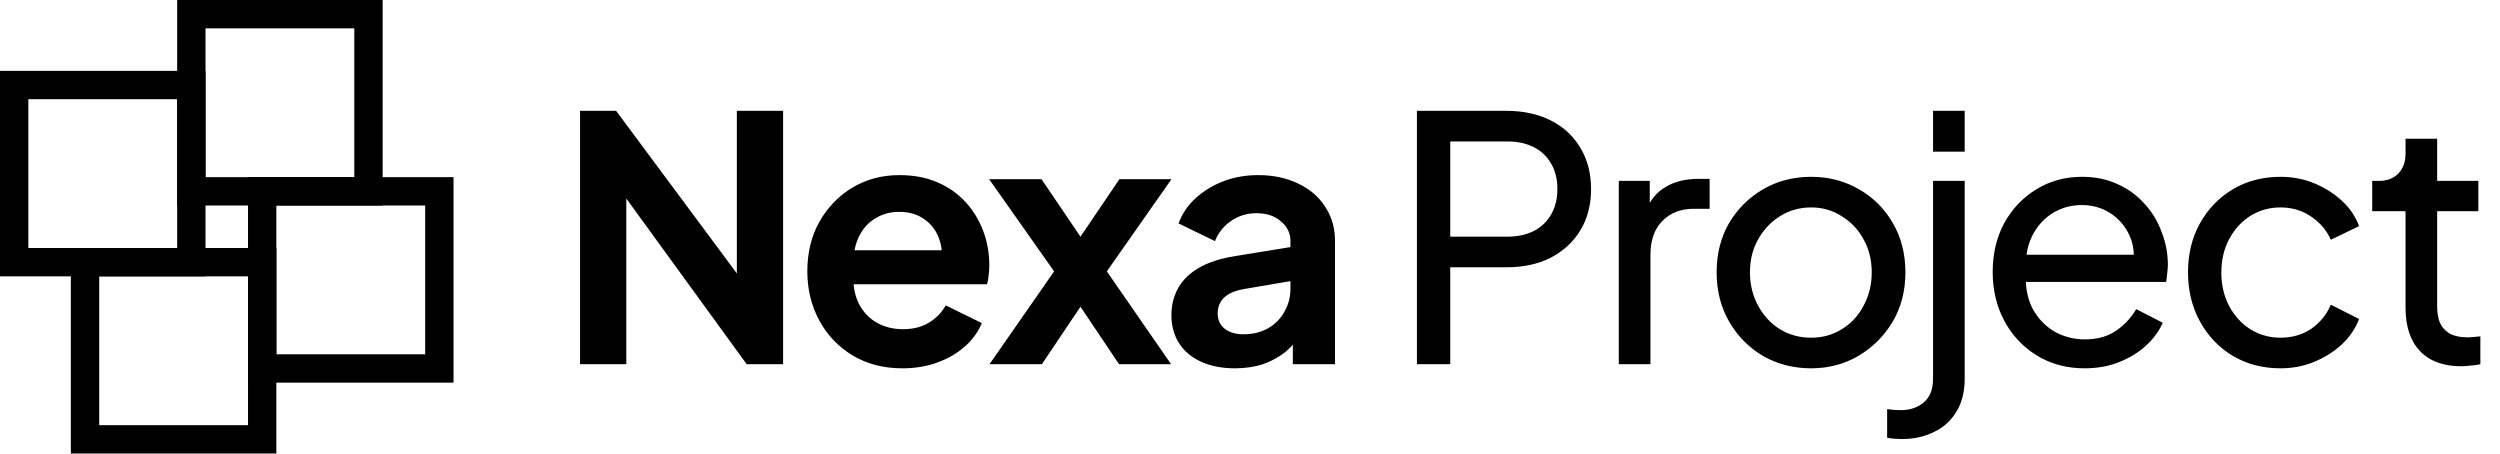
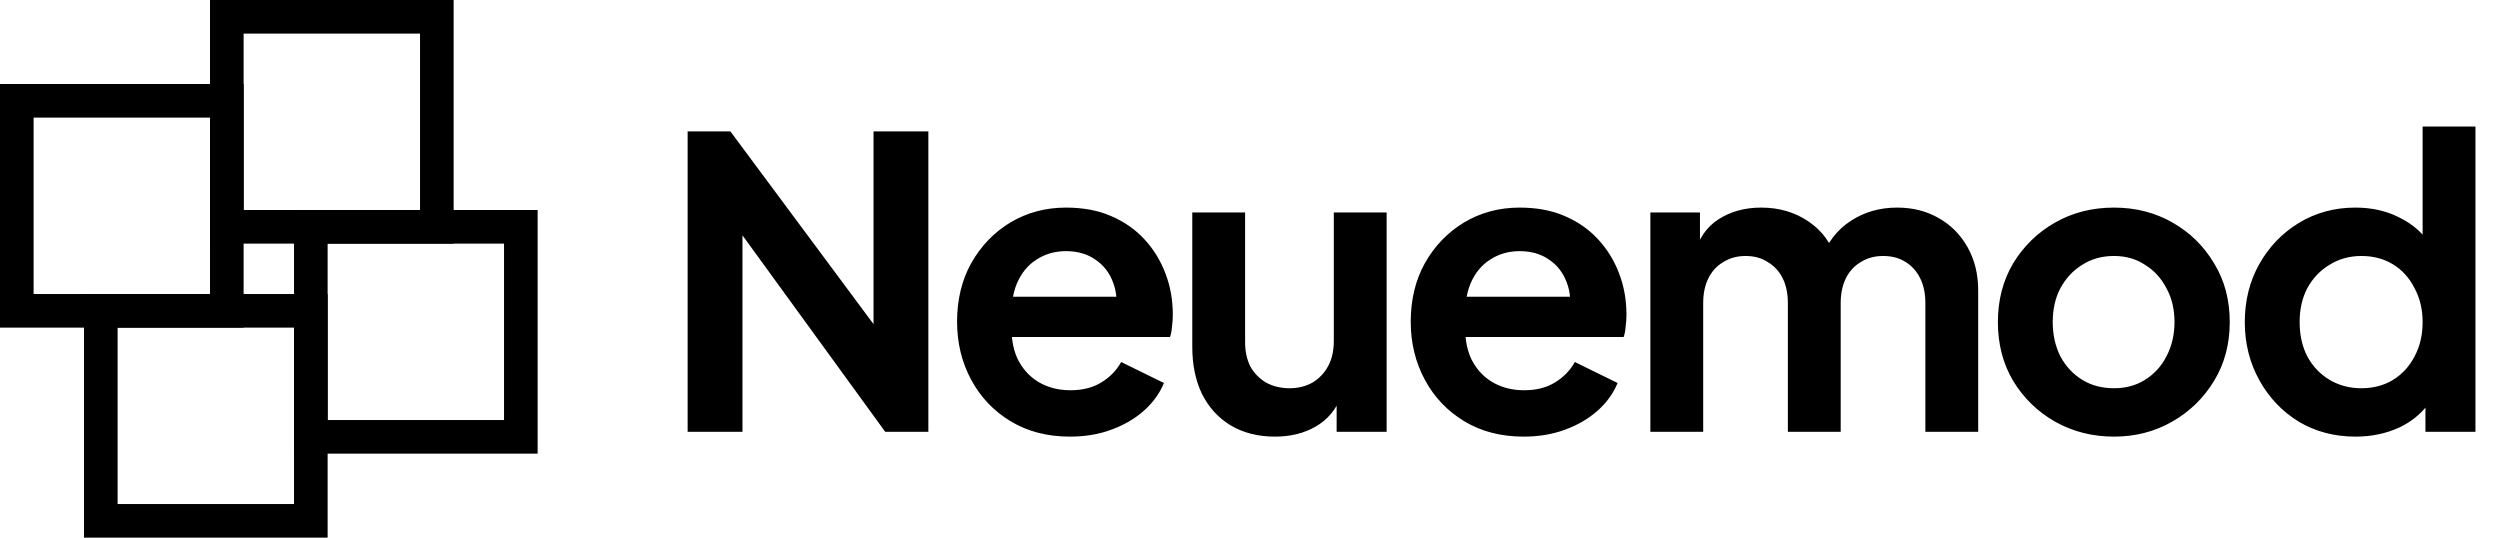
- <svg xmlns="http://www.w3.org/2000/svg" width="882" height="160" viewBox="0 0 882 160" fill="none">
+ <svg xmlns="http://www.w3.org/2000/svg" width="744" height="160" viewBox="0 0 744 160" fill="none">
  <path fill-rule="evenodd" clip-rule="evenodd" d="M62.5 0H135V72.5H62.5V0ZM72.5 10V62.5H125V10H72.5Z" fill="black" />
  <path fill-rule="evenodd" clip-rule="evenodd" d="M0 25H72.5V97.5H0V25ZM10 35V87.5H62.5V35H10Z" fill="black" />
  <path fill-rule="evenodd" clip-rule="evenodd" d="M87.5 62.5H160V135H87.5V62.5ZM97.5 72.5V125H150V72.5H97.5Z" fill="black" />
  <path fill-rule="evenodd" clip-rule="evenodd" d="M25 87.5H97.5V160H25V87.5ZM35 97.5V150H87.5V97.5H35Z" fill="black" />
-   <path d="M204.64 128.5V39.1H217.36L266.56 105.34L259.96 106.66V39.1H276.28V128.5H263.44L214.96 61.78L220.96 60.46V128.5H204.64ZM318.425 129.94C311.705 129.94 305.825 128.42 300.785 125.38C295.745 122.34 291.825 118.22 289.025 113.02C286.225 107.82 284.825 102.06 284.825 95.74C284.825 89.18 286.225 83.38 289.025 78.34C291.905 73.22 295.785 69.18 300.665 66.22C305.625 63.26 311.145 61.78 317.225 61.78C322.345 61.78 326.825 62.62 330.665 64.3C334.585 65.98 337.905 68.3 340.625 71.26C343.345 74.22 345.425 77.62 346.865 81.46C348.305 85.22 349.025 89.3 349.025 93.7C349.025 94.82 348.945 95.98 348.785 97.18C348.705 98.38 348.505 99.42 348.185 100.3H297.785V88.3H339.305L331.865 93.94C332.585 90.26 332.385 86.98 331.265 84.1C330.225 81.22 328.465 78.94 325.985 77.26C323.585 75.58 320.665 74.74 317.225 74.74C313.945 74.74 311.025 75.58 308.465 77.26C305.905 78.86 303.945 81.26 302.585 84.46C301.305 87.58 300.825 91.38 301.145 95.86C300.825 99.86 301.345 103.42 302.705 106.54C304.145 109.58 306.225 111.94 308.945 113.62C311.745 115.3 314.945 116.14 318.545 116.14C322.145 116.14 325.185 115.38 327.665 113.86C330.225 112.34 332.225 110.3 333.665 107.74L346.385 113.98C345.105 117.1 343.105 119.86 340.385 122.26C337.665 124.66 334.425 126.54 330.665 127.9C326.985 129.26 322.905 129.94 318.425 129.94ZM349.09 128.5L371.89 95.74L348.97 63.22H367.45L385.33 89.62H377.05L394.93 63.22H413.29L390.49 95.74L413.17 128.5H394.81L377.17 102.22H385.21L367.57 128.5H349.09ZM435.712 129.94C431.152 129.94 427.192 129.18 423.832 127.66C420.472 126.14 417.872 123.98 416.032 121.18C414.192 118.3 413.272 114.98 413.272 111.22C413.272 107.62 414.072 104.42 415.672 101.62C417.272 98.74 419.752 96.34 423.112 94.42C426.472 92.5 430.712 91.14 435.832 90.34L457.192 86.86V98.86L438.832 101.98C435.712 102.54 433.392 103.54 431.872 104.98C430.352 106.42 429.592 108.3 429.592 110.62C429.592 112.86 430.432 114.66 432.112 116.02C433.872 117.3 436.032 117.94 438.592 117.94C441.872 117.94 444.752 117.26 447.232 115.9C449.792 114.46 451.752 112.5 453.112 110.02C454.552 107.54 455.272 104.82 455.272 101.86V85.06C455.272 82.26 454.152 79.94 451.912 78.1C449.752 76.18 446.872 75.22 443.272 75.22C439.912 75.22 436.912 76.14 434.272 77.98C431.712 79.74 429.832 82.1 428.632 85.06L415.792 78.82C417.072 75.38 419.072 72.42 421.792 69.94C424.592 67.38 427.872 65.38 431.632 63.94C435.392 62.5 439.472 61.78 443.872 61.78C449.232 61.78 453.952 62.78 458.032 64.78C462.112 66.7 465.272 69.42 467.512 72.94C469.832 76.38 470.992 80.42 470.992 85.06V128.5H456.112V117.34L459.472 117.1C457.792 119.9 455.792 122.26 453.472 124.18C451.152 126.02 448.512 127.46 445.552 128.5C442.592 129.46 439.312 129.94 435.712 129.94ZM499.89 128.5V39.1H531.45C537.37 39.1 542.57 40.22 547.05 42.46C551.53 44.7 555.01 47.9 557.49 52.06C560.05 56.22 561.33 61.1 561.33 66.7C561.33 72.3 560.05 77.18 557.49 81.34C555.01 85.42 551.53 88.62 547.05 90.94C542.65 93.18 537.45 94.3 531.45 94.3H511.65V128.5H499.89ZM511.65 83.5H531.81C535.41 83.5 538.53 82.82 541.17 81.46C543.81 80.1 545.85 78.14 547.29 75.58C548.73 73.02 549.45 70.06 549.45 66.7C549.45 63.26 548.73 60.3 547.29 57.82C545.85 55.26 543.81 53.3 541.17 51.94C538.53 50.58 535.41 49.9 531.81 49.9H511.65V83.5ZM571.113 128.5V63.82H582.033V75.7L580.833 74.02C582.353 70.34 584.673 67.62 587.793 65.86C590.913 64.02 594.713 63.1 599.193 63.1H603.153V73.66H597.513C592.953 73.66 589.273 75.1 586.473 77.98C583.673 80.78 582.273 84.78 582.273 89.98V128.5H571.113ZM638.987 129.94C632.747 129.94 627.107 128.5 622.067 125.62C617.027 122.66 613.027 118.62 610.067 113.5C607.107 108.38 605.627 102.58 605.627 96.1C605.627 89.62 607.067 83.86 609.947 78.82C612.907 73.78 616.907 69.78 621.947 66.82C626.987 63.86 632.667 62.38 638.987 62.38C645.227 62.38 650.867 63.86 655.907 66.82C660.947 69.7 664.907 73.66 667.787 78.7C670.747 83.74 672.227 89.54 672.227 96.1C672.227 102.66 670.707 108.5 667.667 113.62C664.627 118.66 660.587 122.66 655.547 125.62C650.587 128.5 645.067 129.94 638.987 129.94ZM638.987 119.14C642.987 119.14 646.587 118.14 649.787 116.14C653.067 114.14 655.627 111.38 657.467 107.86C659.387 104.34 660.347 100.42 660.347 96.1C660.347 91.7 659.387 87.82 657.467 84.46C655.627 81.02 653.067 78.3 649.787 76.3C646.587 74.22 642.987 73.18 638.987 73.18C634.907 73.18 631.227 74.22 627.947 76.3C624.747 78.3 622.187 81.02 620.267 84.46C618.347 87.82 617.387 91.7 617.387 96.1C617.387 100.42 618.347 104.34 620.267 107.86C622.187 111.38 624.747 114.14 627.947 116.14C631.227 118.14 634.907 119.14 638.987 119.14ZM670.942 154.9C670.222 154.9 669.342 154.86 668.302 154.78C667.262 154.7 666.422 154.58 665.782 154.42V144.34C667.382 144.58 668.982 144.7 670.582 144.7C673.862 144.7 676.582 143.78 678.742 141.94C680.902 140.1 681.982 137.3 681.982 133.54V63.82H693.142V133.54C693.142 138.18 692.182 142.06 690.262 145.18C688.342 148.38 685.702 150.78 682.342 152.38C678.982 154.06 675.182 154.9 670.942 154.9ZM681.982 53.5V39.1H693.142V53.5H681.982ZM735.419 129.94C729.179 129.94 723.619 128.46 718.739 125.5C713.859 122.54 710.019 118.5 707.219 113.38C704.419 108.18 703.019 102.38 703.019 95.98C703.019 89.5 704.379 83.74 707.099 78.7C709.899 73.66 713.659 69.7 718.379 66.82C723.179 63.86 728.539 62.38 734.459 62.38C739.259 62.38 743.499 63.26 747.179 65.02C750.939 66.7 754.099 69.02 756.659 71.98C759.299 74.86 761.299 78.18 762.659 81.94C764.099 85.62 764.819 89.46 764.819 93.46C764.819 94.34 764.739 95.34 764.579 96.46C764.499 97.5 764.379 98.5 764.219 99.46H711.179V89.86H757.739L752.459 94.18C753.179 90.02 752.779 86.3 751.259 83.02C749.739 79.74 747.499 77.14 744.539 75.22C741.579 73.3 738.219 72.34 734.459 72.34C730.699 72.34 727.259 73.3 724.139 75.22C721.019 77.14 718.579 79.9 716.819 83.5C715.139 87.02 714.459 91.22 714.779 96.1C714.459 100.82 715.179 104.98 716.939 108.58C718.779 112.1 721.339 114.86 724.619 116.86C727.979 118.78 731.619 119.74 735.539 119.74C739.859 119.74 743.499 118.74 746.459 116.74C749.419 114.74 751.819 112.18 753.659 109.06L763.019 113.86C761.739 116.82 759.739 119.54 757.019 122.02C754.379 124.42 751.219 126.34 747.539 127.78C743.939 129.22 739.899 129.94 735.419 129.94ZM804.57 129.94C798.25 129.94 792.61 128.46 787.65 125.5C782.77 122.54 778.93 118.5 776.13 113.38C773.33 108.26 771.93 102.5 771.93 96.1C771.93 89.62 773.33 83.86 776.13 78.82C778.93 73.78 782.77 69.78 787.65 66.82C792.61 63.86 798.25 62.38 804.57 62.38C808.81 62.38 812.77 63.14 816.45 64.66C820.13 66.18 823.37 68.22 826.17 70.78C828.97 73.34 831.01 76.34 832.29 79.78L822.33 84.58C820.81 81.22 818.49 78.5 815.37 76.42C812.25 74.26 808.65 73.18 804.57 73.18C800.65 73.18 797.09 74.18 793.89 76.18C790.77 78.18 788.29 80.9 786.45 84.34C784.61 87.78 783.69 91.74 783.69 96.22C783.69 100.54 784.61 104.46 786.45 107.98C788.29 111.42 790.77 114.14 793.89 116.14C797.09 118.14 800.65 119.14 804.57 119.14C808.65 119.14 812.25 118.1 815.37 116.02C818.49 113.86 820.81 111.02 822.33 107.5L832.29 112.54C831.01 115.9 828.97 118.9 826.17 121.54C823.37 124.1 820.13 126.14 816.45 127.66C812.77 129.18 808.81 129.94 804.57 129.94ZM868.354 129.22C862.034 129.22 857.154 127.42 853.714 123.82C850.354 120.22 848.674 115.14 848.674 108.58V74.5H836.914V63.82H839.314C842.194 63.82 844.474 62.94 846.154 61.18C847.834 59.42 848.674 57.1 848.674 54.22V48.94H859.834V63.82H874.354V74.5H859.834V108.22C859.834 110.38 860.154 112.26 860.794 113.86C861.514 115.46 862.674 116.74 864.274 117.7C865.874 118.58 867.994 119.02 870.634 119.02C871.194 119.02 871.874 118.98 872.674 118.9C873.554 118.82 874.354 118.74 875.074 118.66V128.5C874.034 128.74 872.874 128.9 871.594 128.98C870.314 129.14 869.234 129.22 868.354 129.22Z" fill="black" />
+   <path d="M204.64 128.5V39.1H217.36L266.56 105.34L259.96 106.66V39.1H276.28V128.5H263.44L214.96 61.78L220.96 60.46V128.5H204.64ZM318.425 129.94C311.705 129.94 305.825 128.42 300.785 125.38C295.745 122.34 291.825 118.22 289.025 113.02C286.225 107.82 284.825 102.06 284.825 95.74C284.825 89.18 286.225 83.38 289.025 78.34C291.905 73.22 295.785 69.18 300.665 66.22C305.625 63.26 311.145 61.78 317.225 61.78C322.345 61.78 326.825 62.62 330.665 64.3C334.585 65.98 337.905 68.3 340.625 71.26C343.345 74.22 345.425 77.62 346.865 81.46C348.305 85.22 349.025 89.3 349.025 93.7C349.025 94.82 348.945 95.98 348.785 97.18C348.705 98.38 348.505 99.42 348.185 100.3H297.785V88.3H339.305L331.865 93.94C332.585 90.26 332.385 86.98 331.265 84.1C330.225 81.22 328.465 78.94 325.985 77.26C323.585 75.58 320.665 74.74 317.225 74.74C313.945 74.74 311.025 75.58 308.465 77.26C305.905 78.86 303.945 81.26 302.585 84.46C301.305 87.58 300.825 91.38 301.145 95.86C300.825 99.86 301.345 103.42 302.705 106.54C304.145 109.58 306.225 111.94 308.945 113.62C311.745 115.3 314.945 116.14 318.545 116.14C322.145 116.14 325.185 115.38 327.665 113.86C330.225 112.34 332.225 110.3 333.665 107.74L346.385 113.98C345.105 117.1 343.105 119.86 340.385 122.26C337.665 124.66 334.425 126.54 330.665 127.9C326.985 129.26 322.905 129.94 318.425 129.94ZM379.422 129.94C374.382 129.94 369.982 128.82 366.222 126.58C362.542 124.34 359.702 121.22 357.702 117.22C355.782 113.22 354.822 108.54 354.822 103.18V63.22H370.542V101.86C370.542 104.58 371.062 106.98 372.102 109.06C373.222 111.06 374.782 112.66 376.782 113.86C378.862 114.98 381.182 115.54 383.742 115.54C386.302 115.54 388.582 114.98 390.582 113.86C392.582 112.66 394.142 111.02 395.262 108.94C396.382 106.86 396.942 104.38 396.942 101.5V63.22H412.662V128.5H397.782V115.66L399.102 117.94C397.582 121.94 395.062 124.94 391.542 126.94C388.102 128.94 384.062 129.94 379.422 129.94ZM453.435 129.94C446.715 129.94 440.835 128.42 435.795 125.38C430.755 122.34 426.835 118.22 424.035 113.02C421.235 107.82 419.835 102.06 419.835 95.74C419.835 89.18 421.235 83.38 424.035 78.34C426.915 73.22 430.795 69.18 435.675 66.22C440.635 63.26 446.155 61.78 452.235 61.78C457.355 61.78 461.835 62.62 465.675 64.3C469.595 65.98 472.915 68.3 475.635 71.26C478.355 74.22 480.435 77.62 481.875 81.46C483.315 85.22 484.035 89.3 484.035 93.7C484.035 94.82 483.955 95.98 483.795 97.18C483.715 98.38 483.515 99.42 483.195 100.3H432.795V88.3H474.315L466.875 93.94C467.595 90.26 467.395 86.98 466.275 84.1C465.235 81.22 463.475 78.94 460.995 77.26C458.595 75.58 455.675 74.74 452.235 74.74C448.955 74.74 446.035 75.58 443.475 77.26C440.915 78.86 438.955 81.26 437.595 84.46C436.315 87.58 435.835 91.38 436.155 95.86C435.835 99.86 436.355 103.42 437.715 106.54C439.155 109.58 441.235 111.94 443.955 113.62C446.755 115.3 449.955 116.14 453.555 116.14C457.155 116.14 460.195 115.38 462.675 113.86C465.235 112.34 467.235 110.3 468.675 107.74L481.395 113.98C480.115 117.1 478.115 119.86 475.395 122.26C472.675 124.66 469.435 126.54 465.675 127.9C461.995 129.26 457.915 129.94 453.435 129.94ZM491.151 128.5V63.22H505.911V78.34L504.231 75.82C505.431 71.1 507.831 67.58 511.431 65.26C515.031 62.94 519.271 61.78 524.151 61.78C529.511 61.78 534.231 63.18 538.311 65.98C542.391 68.78 545.031 72.46 546.231 77.02L541.791 77.38C543.791 72.18 546.791 68.3 550.791 65.74C554.791 63.1 559.391 61.78 564.591 61.78C569.231 61.78 573.351 62.82 576.951 64.9C580.631 66.98 583.511 69.9 585.591 73.66C587.671 77.34 588.711 81.62 588.711 86.5V128.5H572.991V90.22C572.991 87.34 572.471 84.86 571.431 82.78C570.391 80.7 568.951 79.1 567.111 77.98C565.271 76.78 563.031 76.18 560.391 76.18C557.911 76.18 555.711 76.78 553.791 77.98C551.871 79.1 550.391 80.7 549.351 82.78C548.311 84.86 547.791 87.34 547.791 90.22V128.5H532.071V90.22C532.071 87.34 531.551 84.86 530.511 82.78C529.471 80.7 527.991 79.1 526.071 77.98C524.231 76.78 522.031 76.18 519.471 76.18C516.991 76.18 514.791 76.78 512.871 77.98C510.951 79.1 509.471 80.7 508.431 82.78C507.391 84.86 506.871 87.34 506.871 90.22V128.5H491.151ZM629.131 129.94C622.731 129.94 616.891 128.46 611.611 125.5C606.411 122.54 602.251 118.5 599.131 113.38C596.091 108.26 594.571 102.42 594.571 95.86C594.571 89.3 596.091 83.46 599.131 78.34C602.251 73.22 606.411 69.18 611.611 66.22C616.811 63.26 622.651 61.78 629.131 61.78C635.531 61.78 641.331 63.26 646.531 66.22C651.731 69.18 655.851 73.22 658.891 78.34C662.011 83.38 663.571 89.22 663.571 95.86C663.571 102.42 662.011 108.26 658.891 113.38C655.771 118.5 651.611 122.54 646.411 125.5C641.211 128.46 635.451 129.94 629.131 129.94ZM629.131 115.54C632.651 115.54 635.731 114.7 638.371 113.02C641.091 111.34 643.211 109.02 644.731 106.06C646.331 103.02 647.131 99.62 647.131 95.86C647.131 92.02 646.331 88.66 644.731 85.78C643.211 82.82 641.091 80.5 638.371 78.82C635.731 77.06 632.651 76.18 629.131 76.18C625.531 76.18 622.371 77.06 619.651 78.82C616.931 80.5 614.771 82.82 613.171 85.78C611.651 88.66 610.891 92.02 610.891 95.86C610.891 99.62 611.651 103.02 613.171 106.06C614.771 109.02 616.931 111.34 619.651 113.02C622.371 114.7 625.531 115.54 629.131 115.54ZM701.052 129.94C694.732 129.94 689.092 128.46 684.132 125.5C679.172 122.46 675.252 118.34 672.372 113.14C669.492 107.94 668.052 102.18 668.052 95.86C668.052 89.46 669.492 83.7 672.372 78.58C675.252 73.46 679.172 69.38 684.132 66.34C689.172 63.3 694.772 61.78 700.932 61.78C705.892 61.78 710.292 62.78 714.132 64.78C718.052 66.7 721.132 69.42 723.372 72.94L720.972 76.18V37.66H736.692V128.5H721.812V115.9L723.492 119.02C721.252 122.54 718.132 125.26 714.132 127.18C710.132 129.02 705.772 129.94 701.052 129.94ZM702.732 115.54C706.332 115.54 709.492 114.7 712.212 113.02C714.932 111.34 717.052 109.02 718.572 106.06C720.172 103.1 720.972 99.7 720.972 95.86C720.972 92.1 720.172 88.74 718.572 85.78C717.052 82.74 714.932 80.38 712.212 78.7C709.492 77.02 706.332 76.18 702.732 76.18C699.212 76.18 696.052 77.06 693.252 78.82C690.452 80.5 688.252 82.82 686.652 85.78C685.132 88.66 684.372 92.02 684.372 95.86C684.372 99.7 685.132 103.1 686.652 106.06C688.252 109.02 690.452 111.34 693.252 113.02C696.052 114.7 699.212 115.54 702.732 115.54Z" fill="black" />
</svg>
